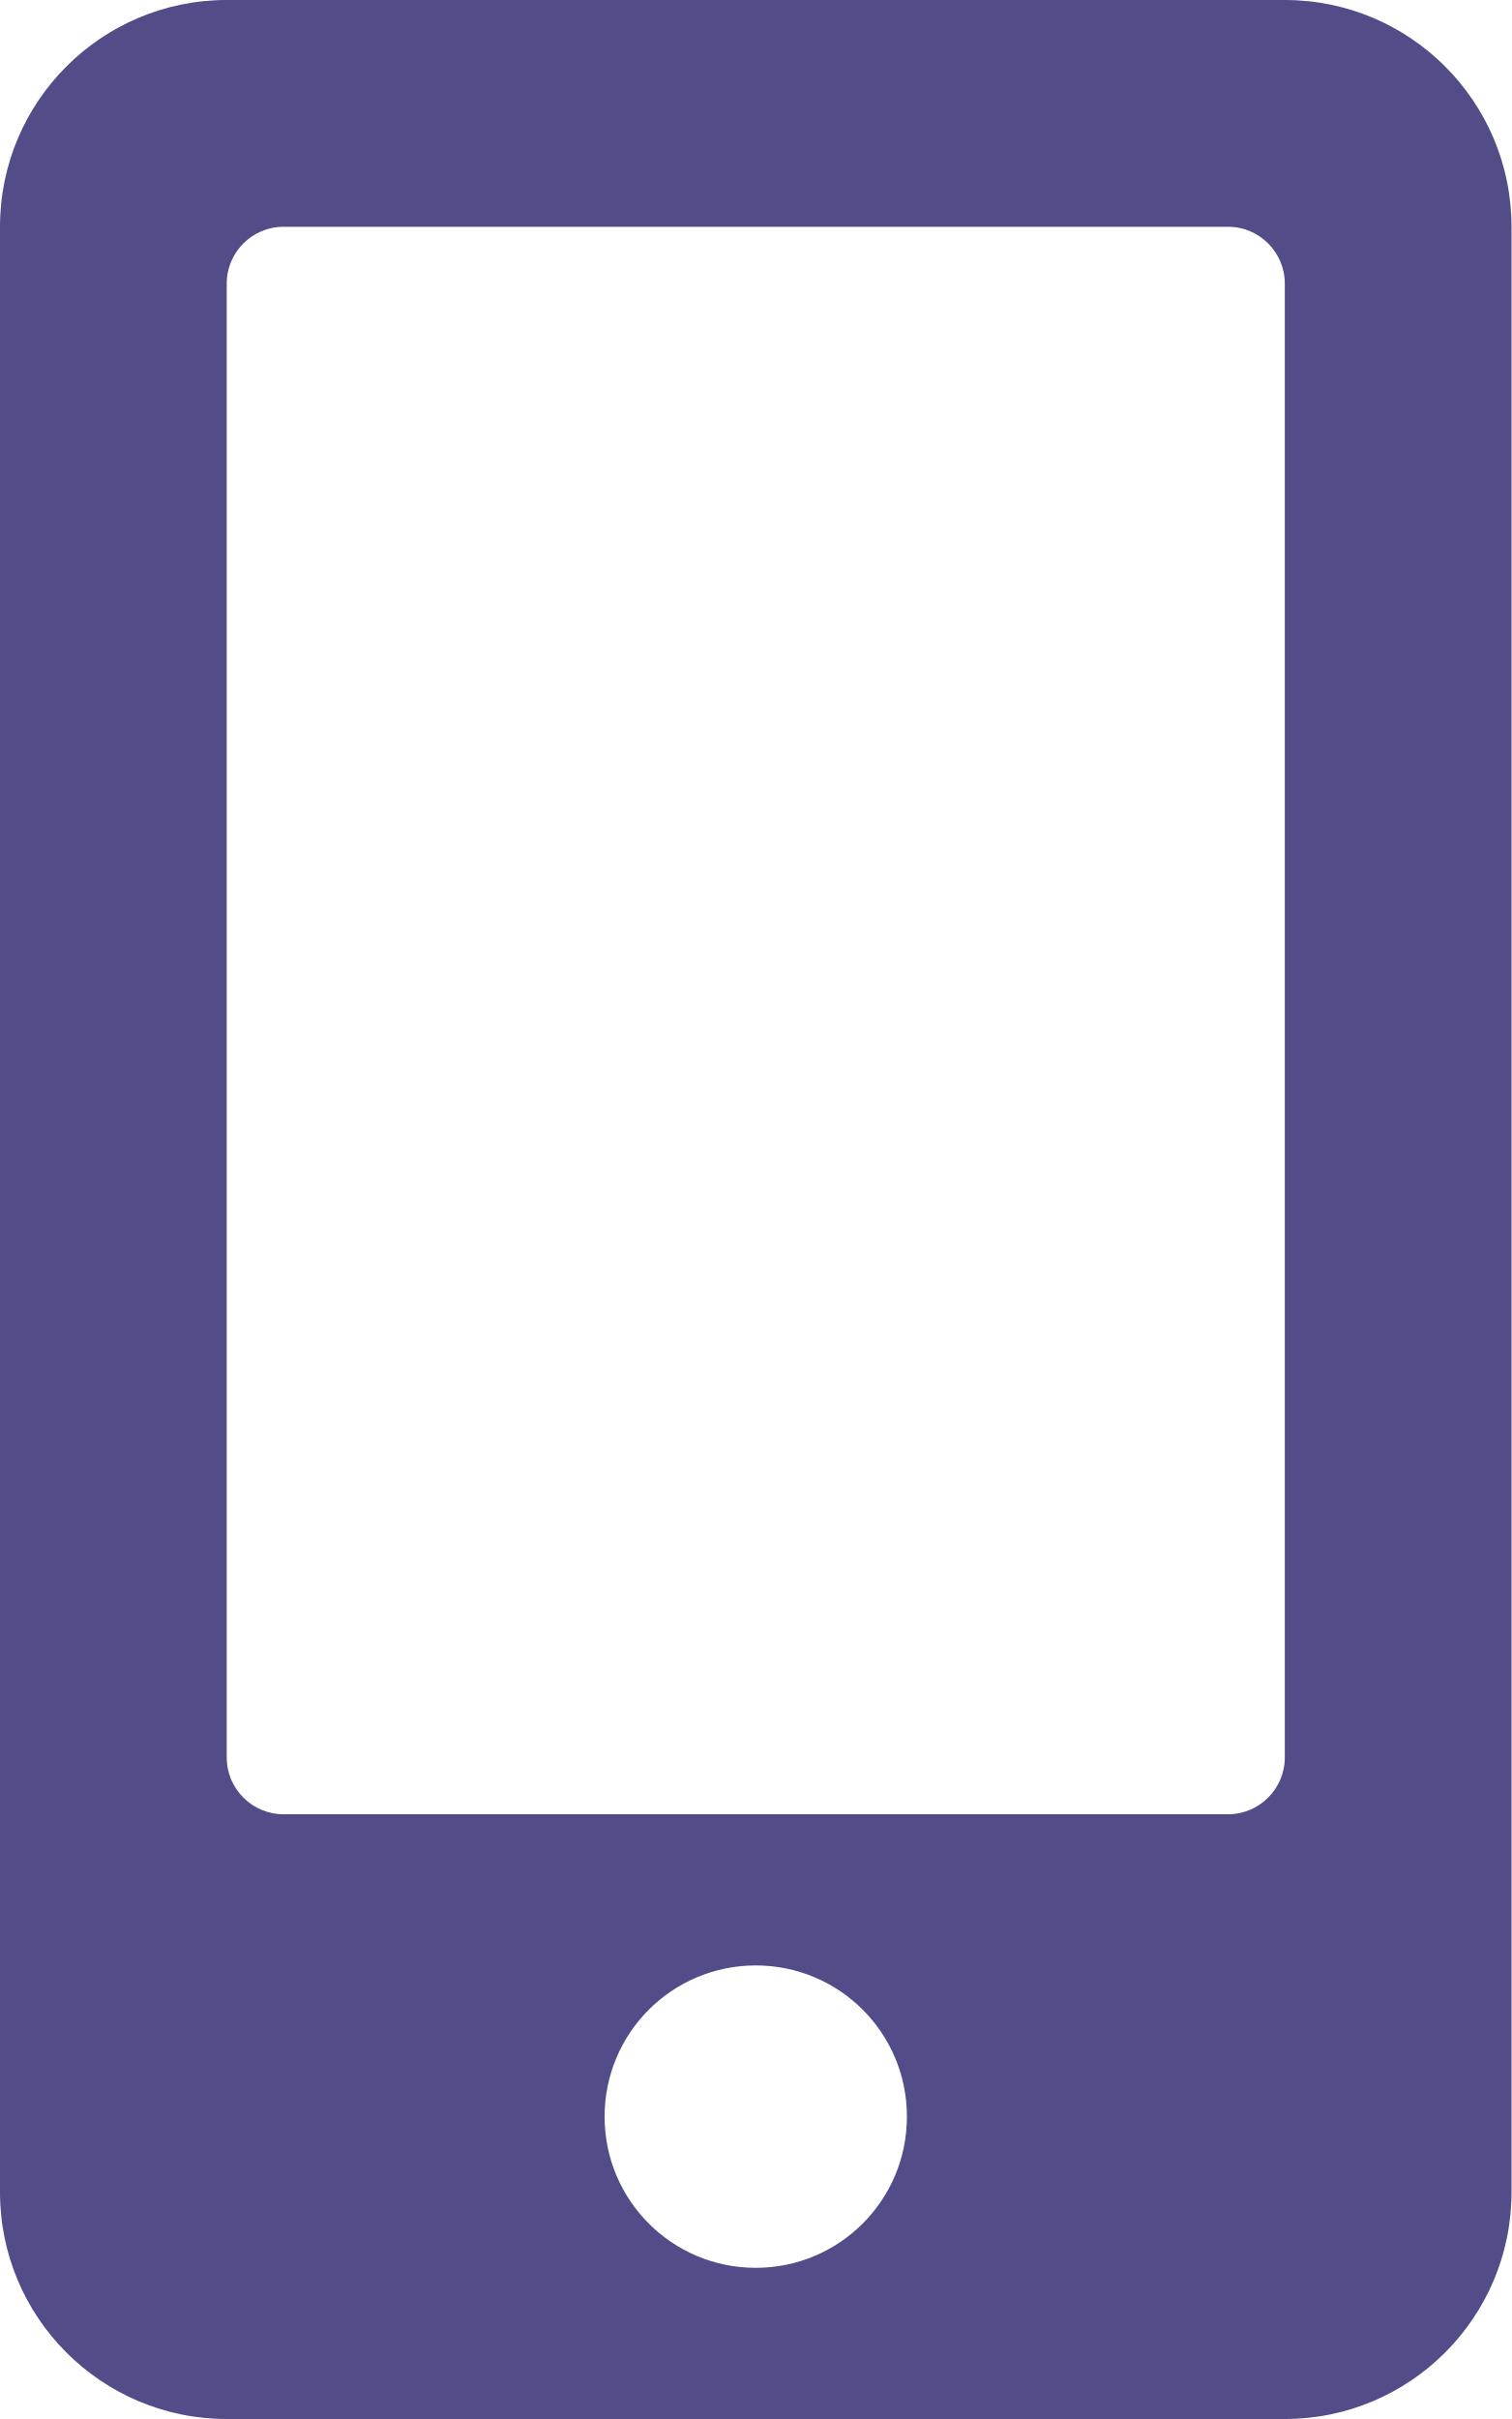
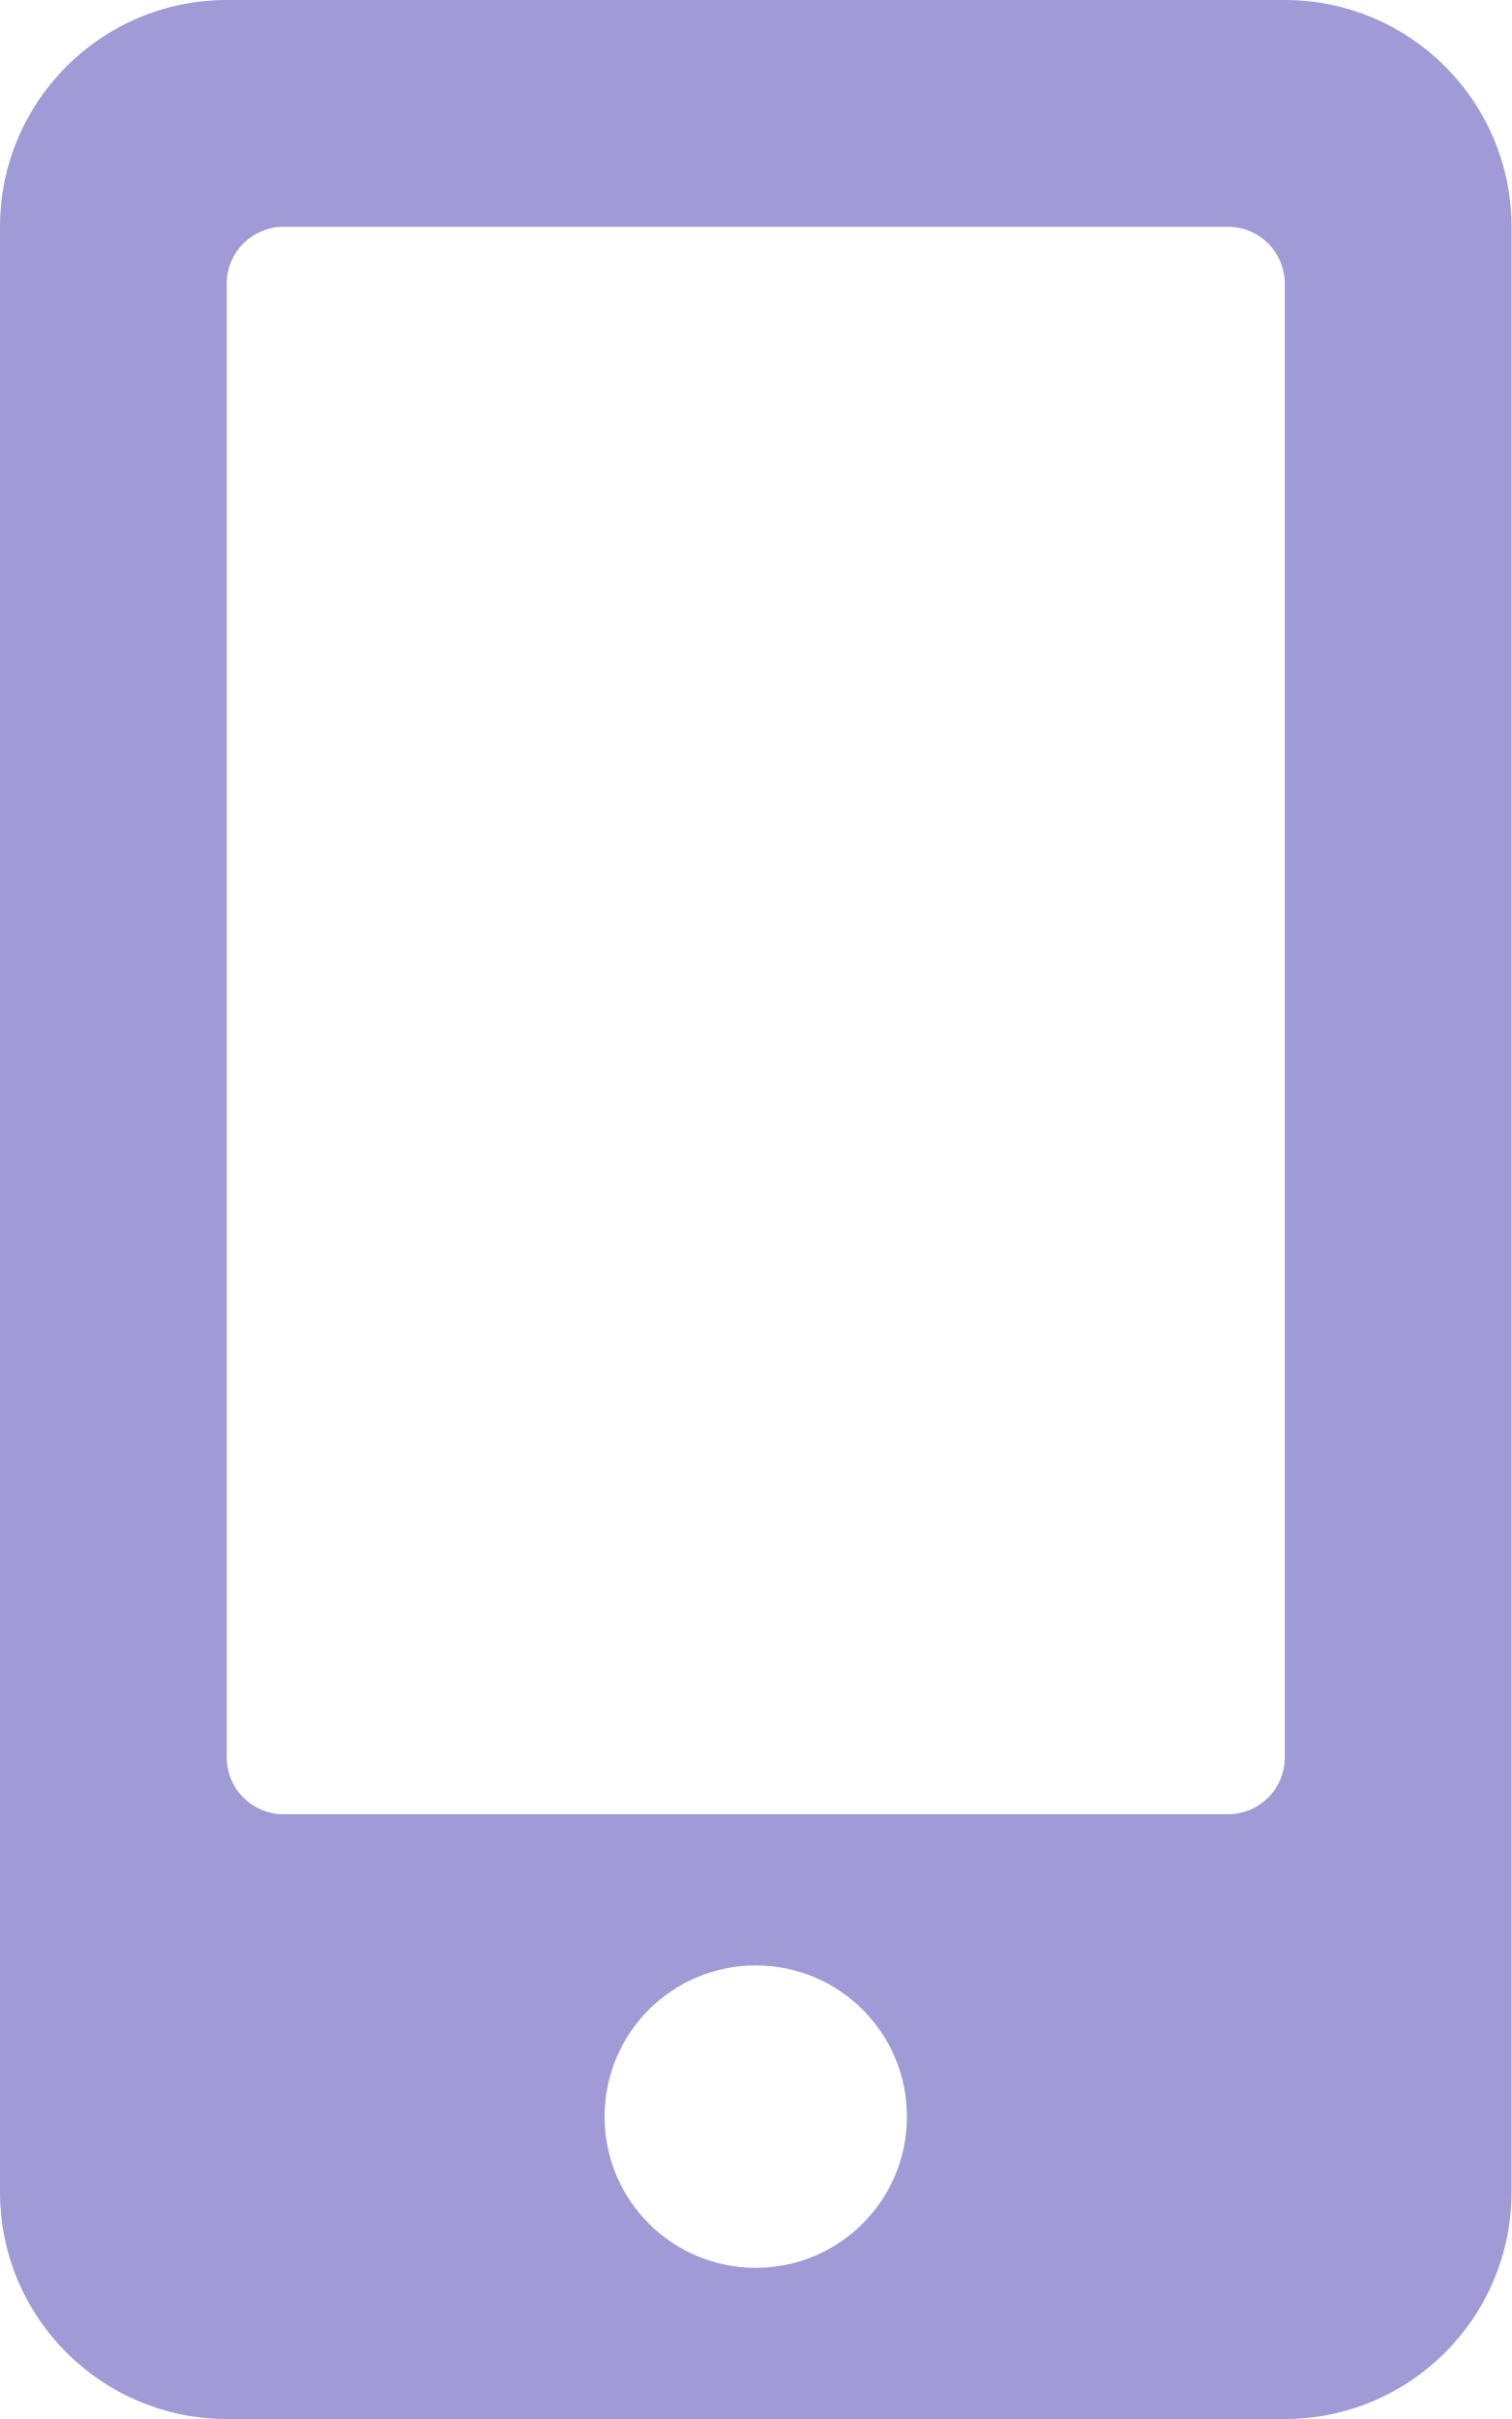
- <svg xmlns="http://www.w3.org/2000/svg" fill="#524C88" viewBox="0 0 320 512">
+ <svg xmlns="http://www.w3.org/2000/svg" fill="#A09AD6" viewBox="0 0 320 512">
  <path d="m272 0h-224c-26.5 0-48 21.5-48 48v416c0 26.5 21.5 48 48 48h224c26.5 0 48-21.5 48-48v-416c0-26.5-21.5-48-48-48zm-112 480c-17.7 0-32-14.3-32-32s14.3-32 32-32 32 14.3 32 32-14.3 32-32 32zm112-108c0 6.6-5.4 12-12 12h-200c-6.6 0-12-5.4-12-12v-312c0-6.6 5.4-12 12-12h200c6.6 0 12 5.4 12 12z" />
</svg>
